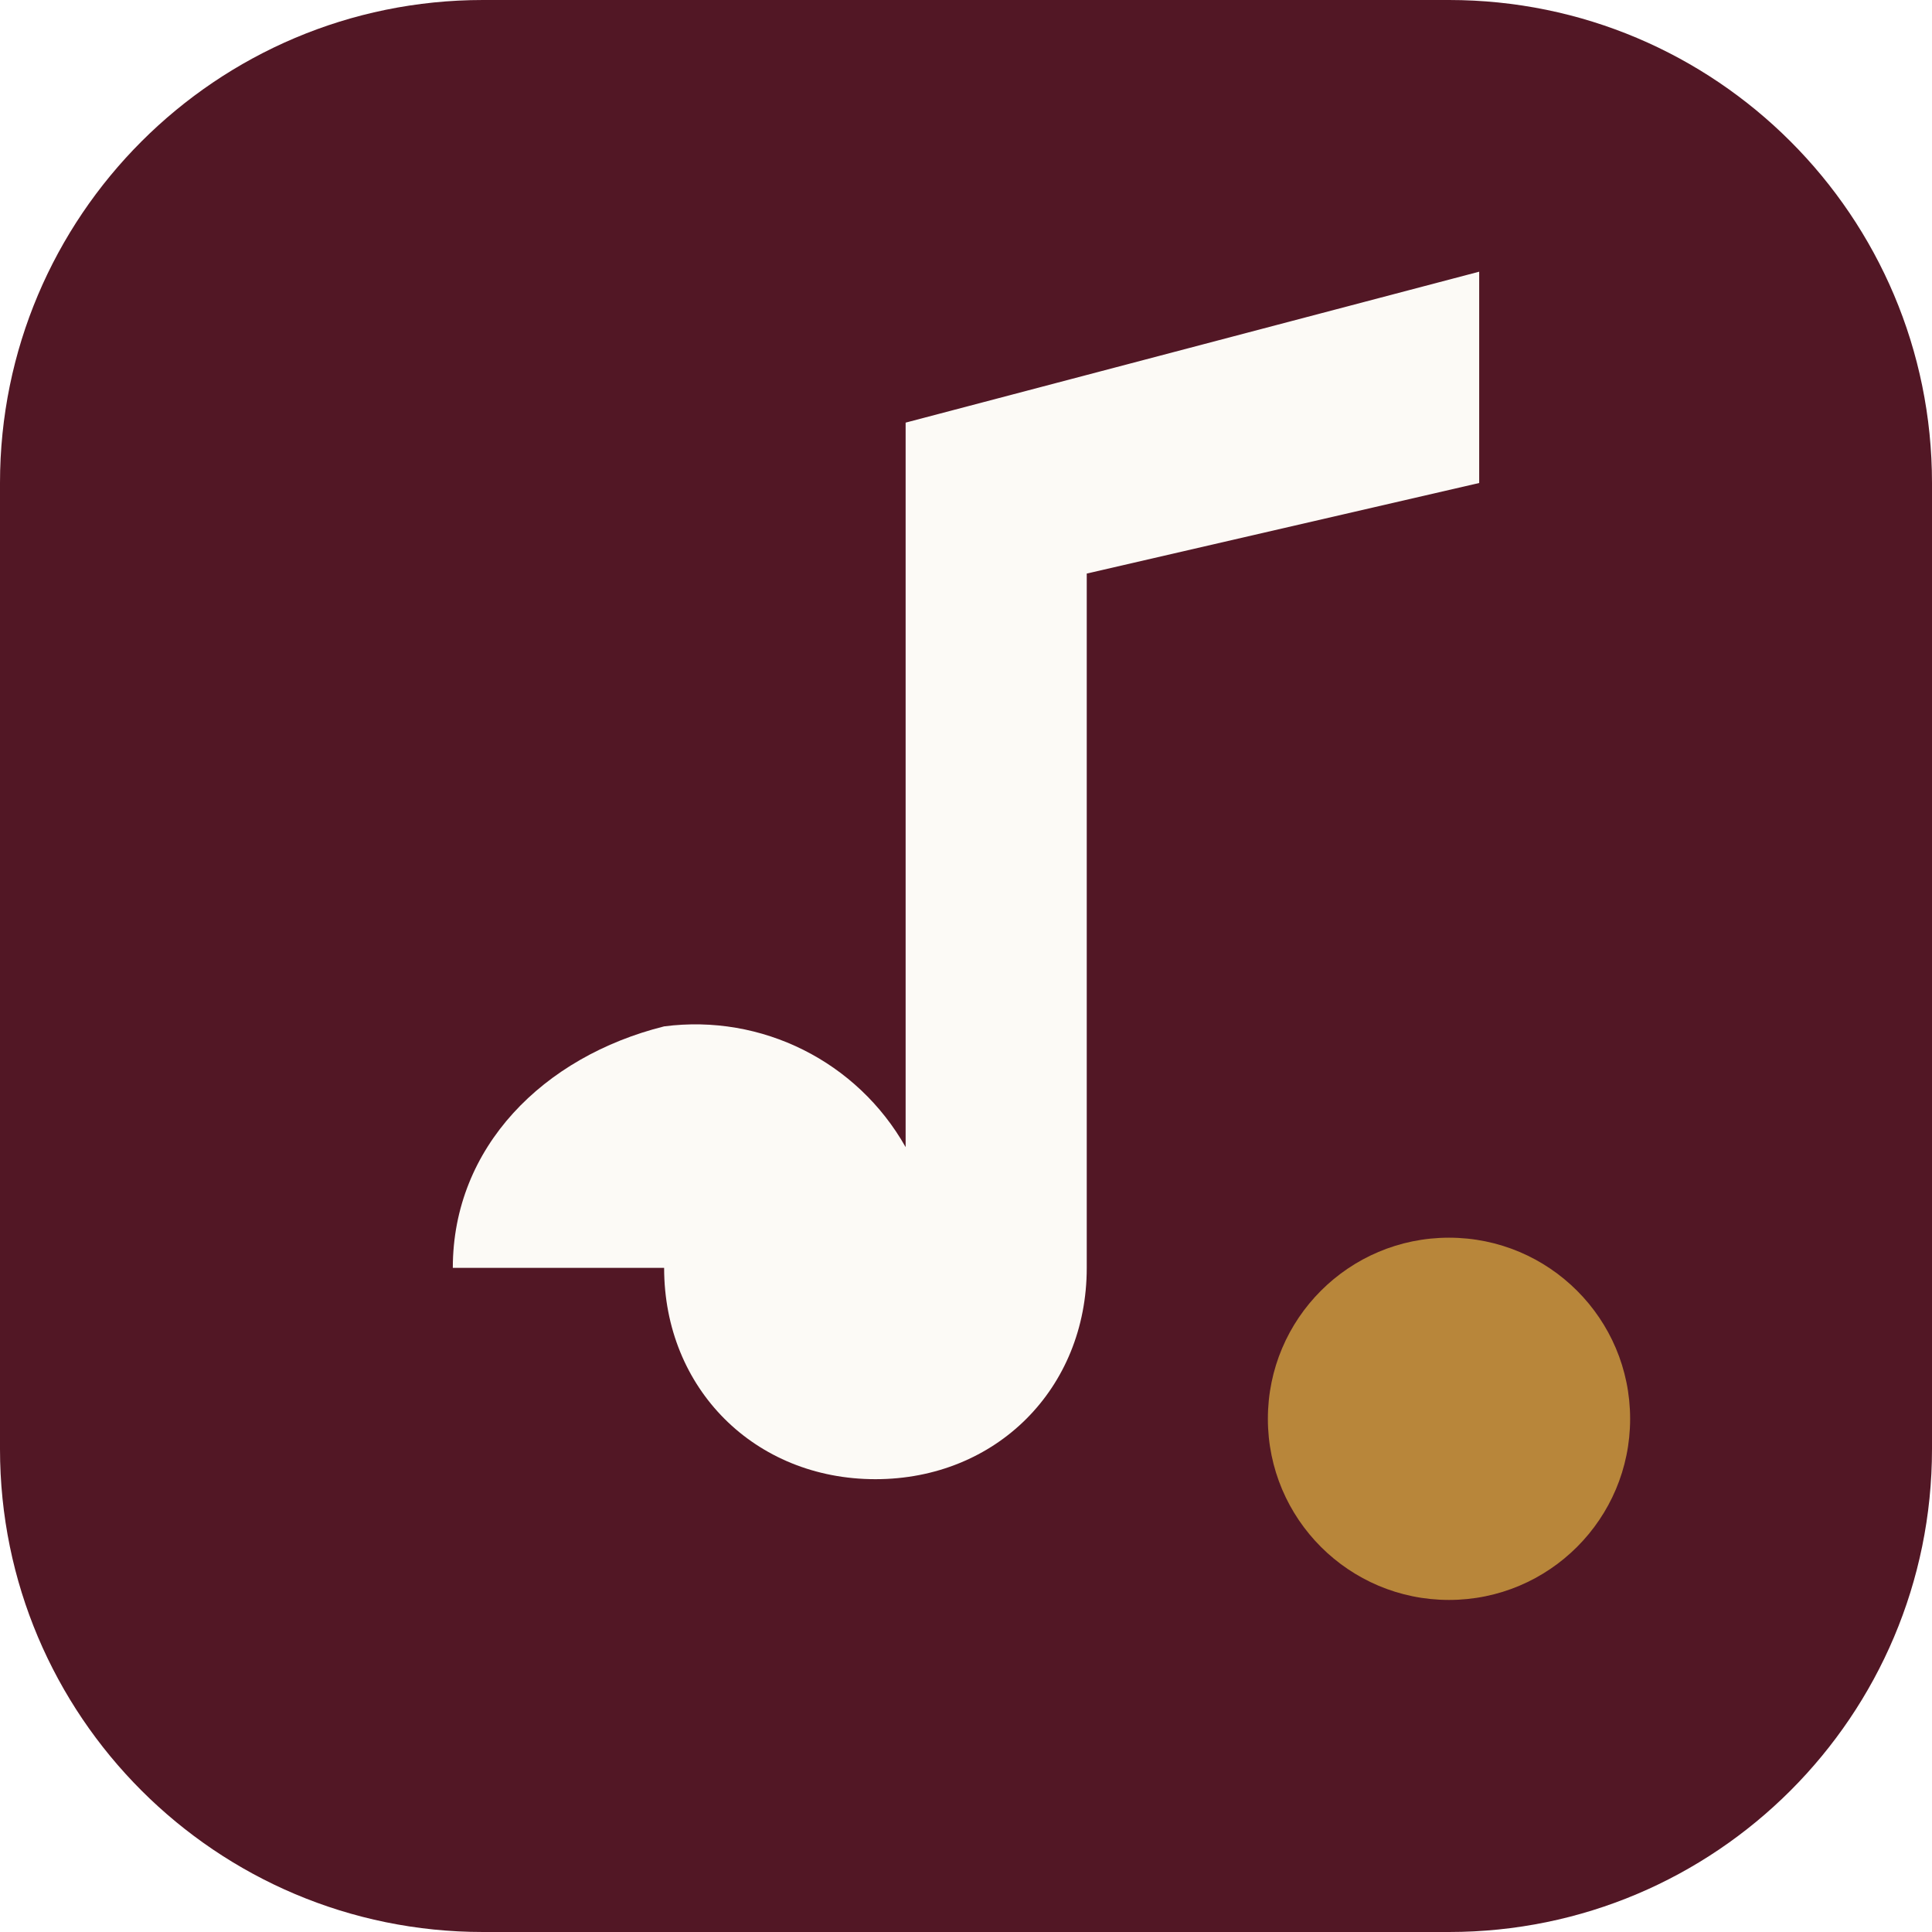
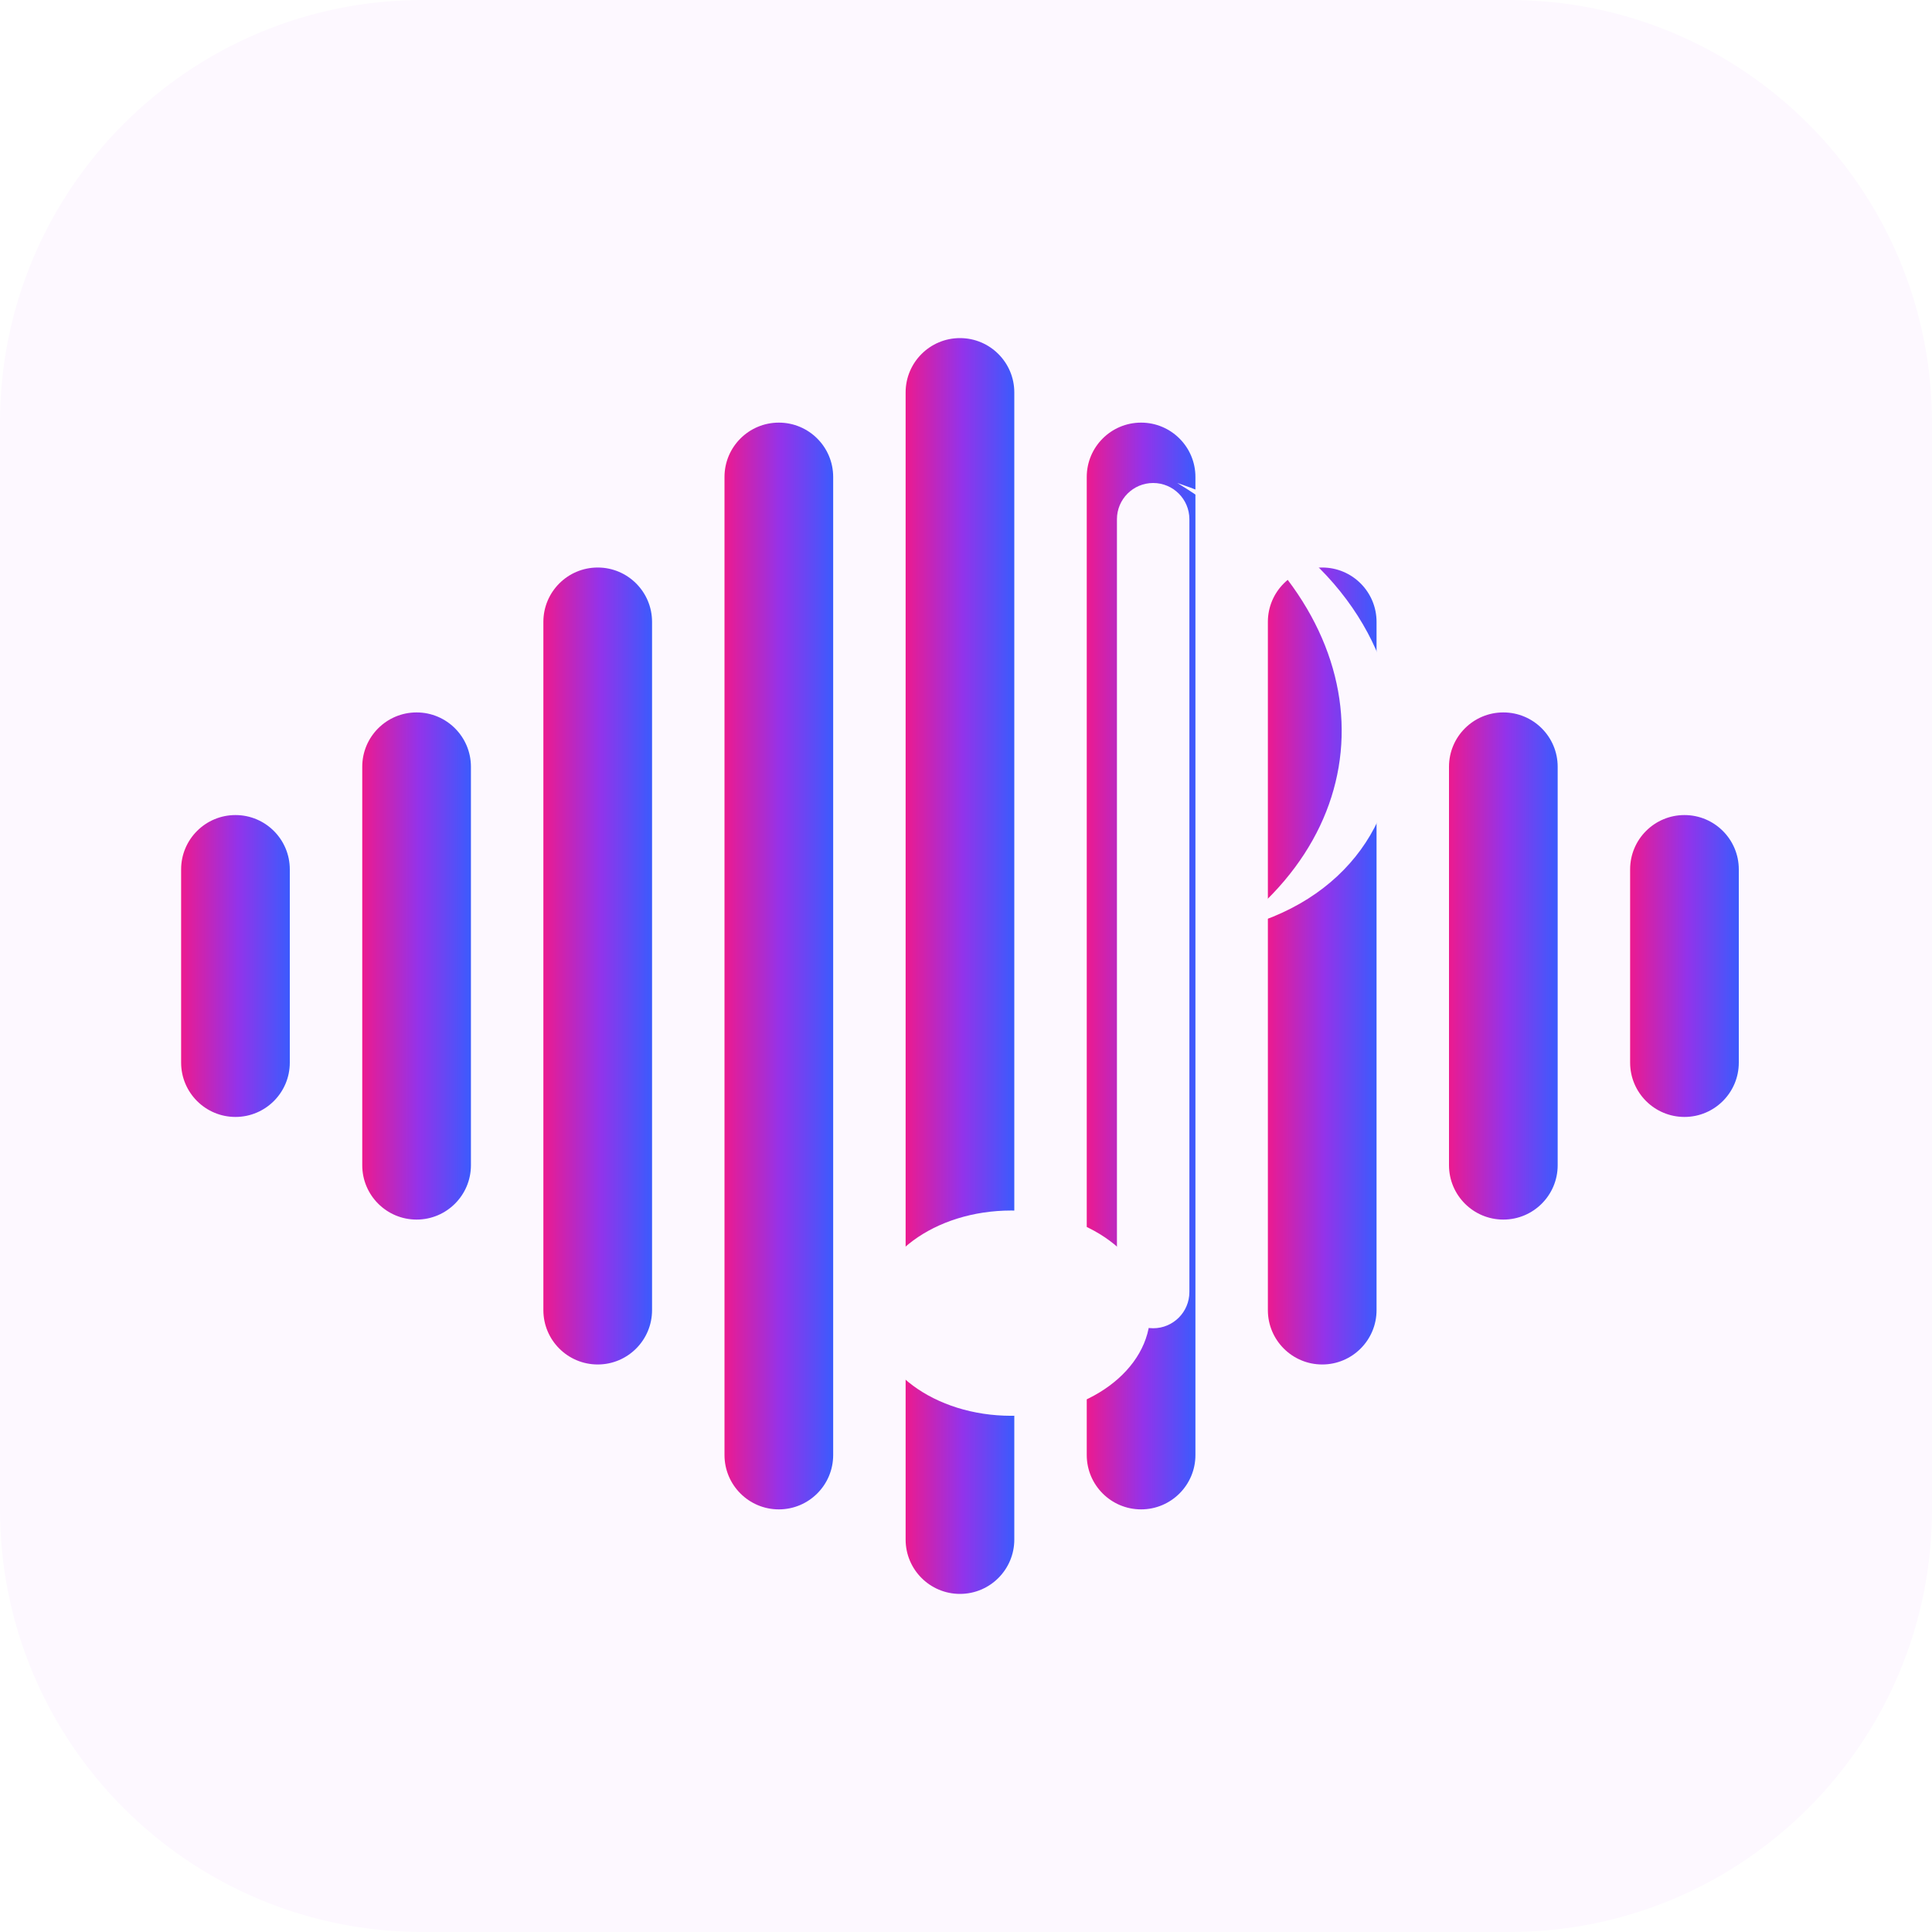
<svg xmlns="http://www.w3.org/2000/svg" viewBox="0 0 64 64">
-   <rect width="64" height="64" rx="16" fill="#521725" />
-   <path d="M22 42c0 4 3 7 7 7s7-3 7-7V19l13-3v-7L30 14v24a8 8 0 0 0-8-4c-4 1-7 4-7 8Z" fill="#fcfaf6" />
-   <circle cx="48" cy="47" r="6" fill="#b8863a" />
+   <defs>
+     <linearGradient id="shirli-favicon-gradient" x1="0" y1="0" x2="1" y2="0">
+       <stop offset="0%" stop-color="#ec1a8f" />
+       <stop offset="52%" stop-color="#9333ea" />
+       <stop offset="100%" stop-color="#3b5bfd" />
+     </linearGradient>
+   </defs>
+   <rect width="64" height="64" rx="14" fill="#fdf8ff" />
+   <g fill="url(#shirli-favicon-gradient)">
+     <rect x="6" y="27" width="3.6" height="10" rx="1.8" />
+     <rect x="12" y="23.6" width="3.6" height="16.8" rx="1.8" />
+     <rect x="18" y="18.8" width="3.6" height="26.4" rx="1.8" />
+     <rect x="24" y="14" width="3.6" height="36" rx="1.8" />
+     <rect x="30" y="11.2" width="3.6" height="41.6" rx="1.8" />
+     <rect x="36" y="14" width="3.6" height="36" rx="1.8" />
+     <rect x="42" y="18.8" width="3.6" height="26.4" rx="1.8" />
+     <rect x="48" y="23.6" width="3.6" height="16.8" rx="1.8" />
+     <rect x="54" y="27" width="3.6" height="10" rx="1.8" />
+   </g>
+   <g fill="#fdf8ff">
+     <ellipse cx="33.5" cy="43.5" rx="4.6" ry="3.4" />
+     <rect x="37" y="16" width="2.4" height="28" rx="1.2" />
+     <path d="M39,16 C48,19 48.6,29 40.8,30.8 C46.2,26.8 45.6,20 39,16 Z" />
+   </g>
</svg>
